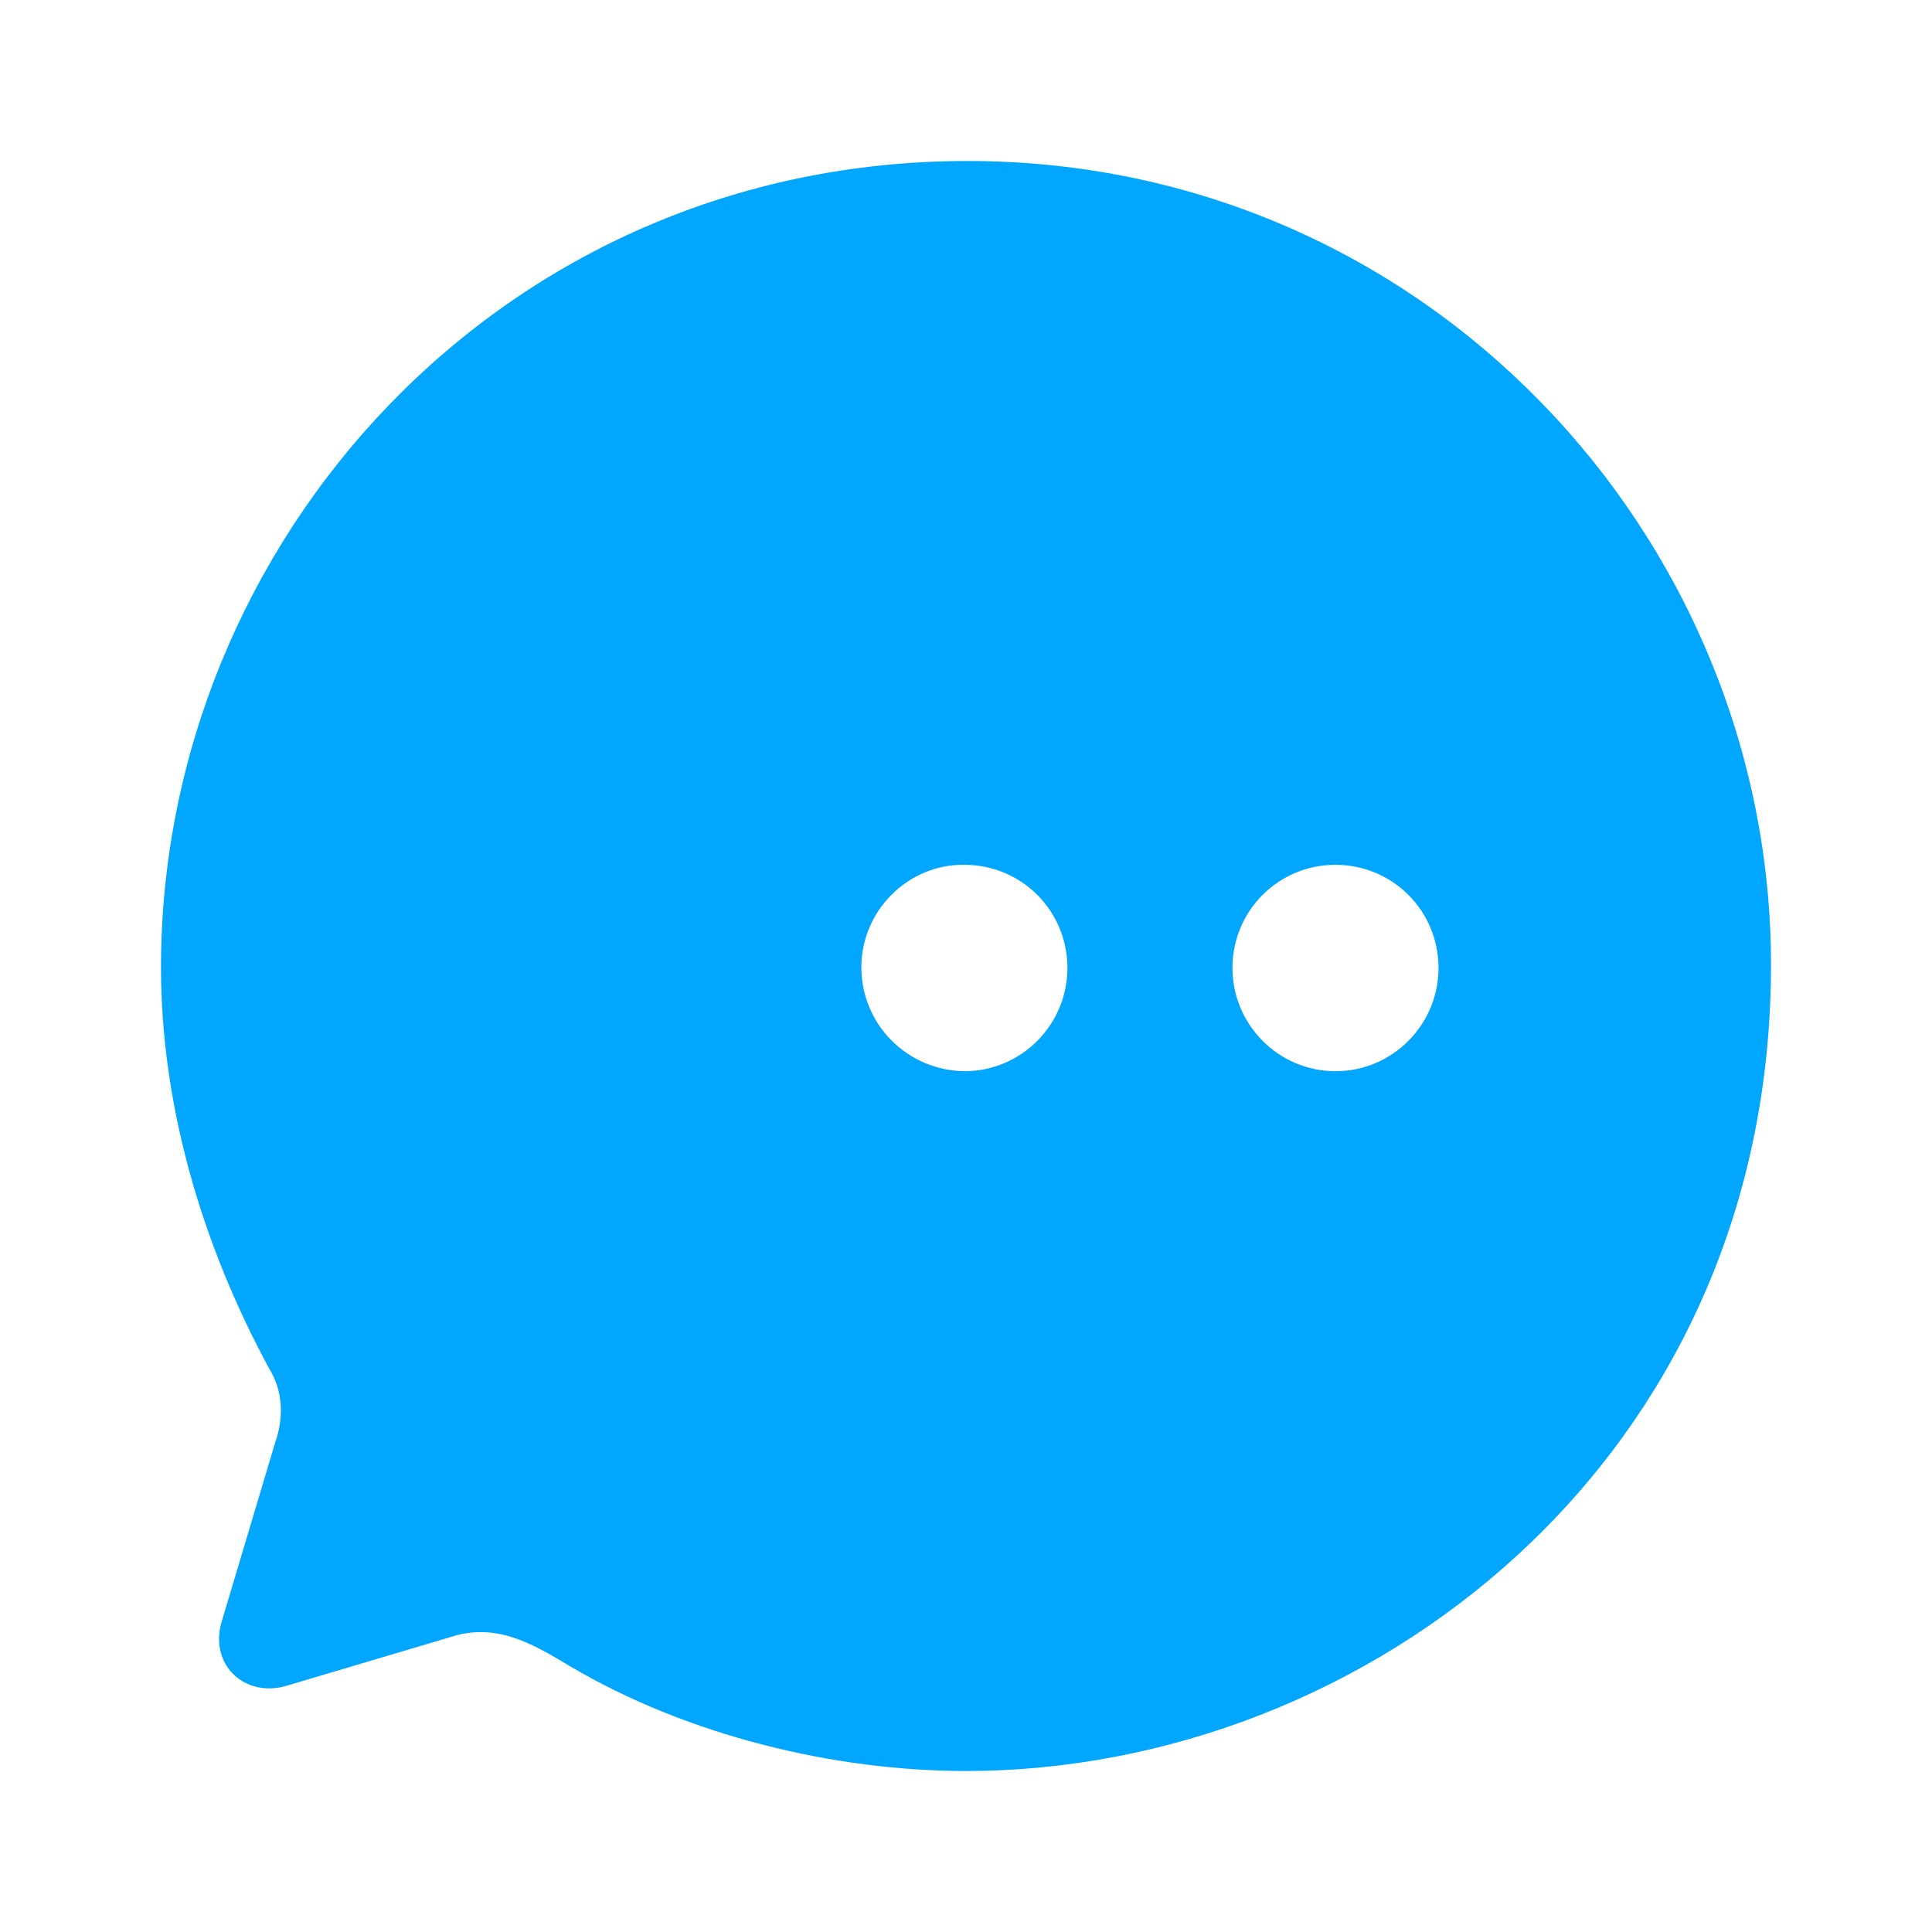
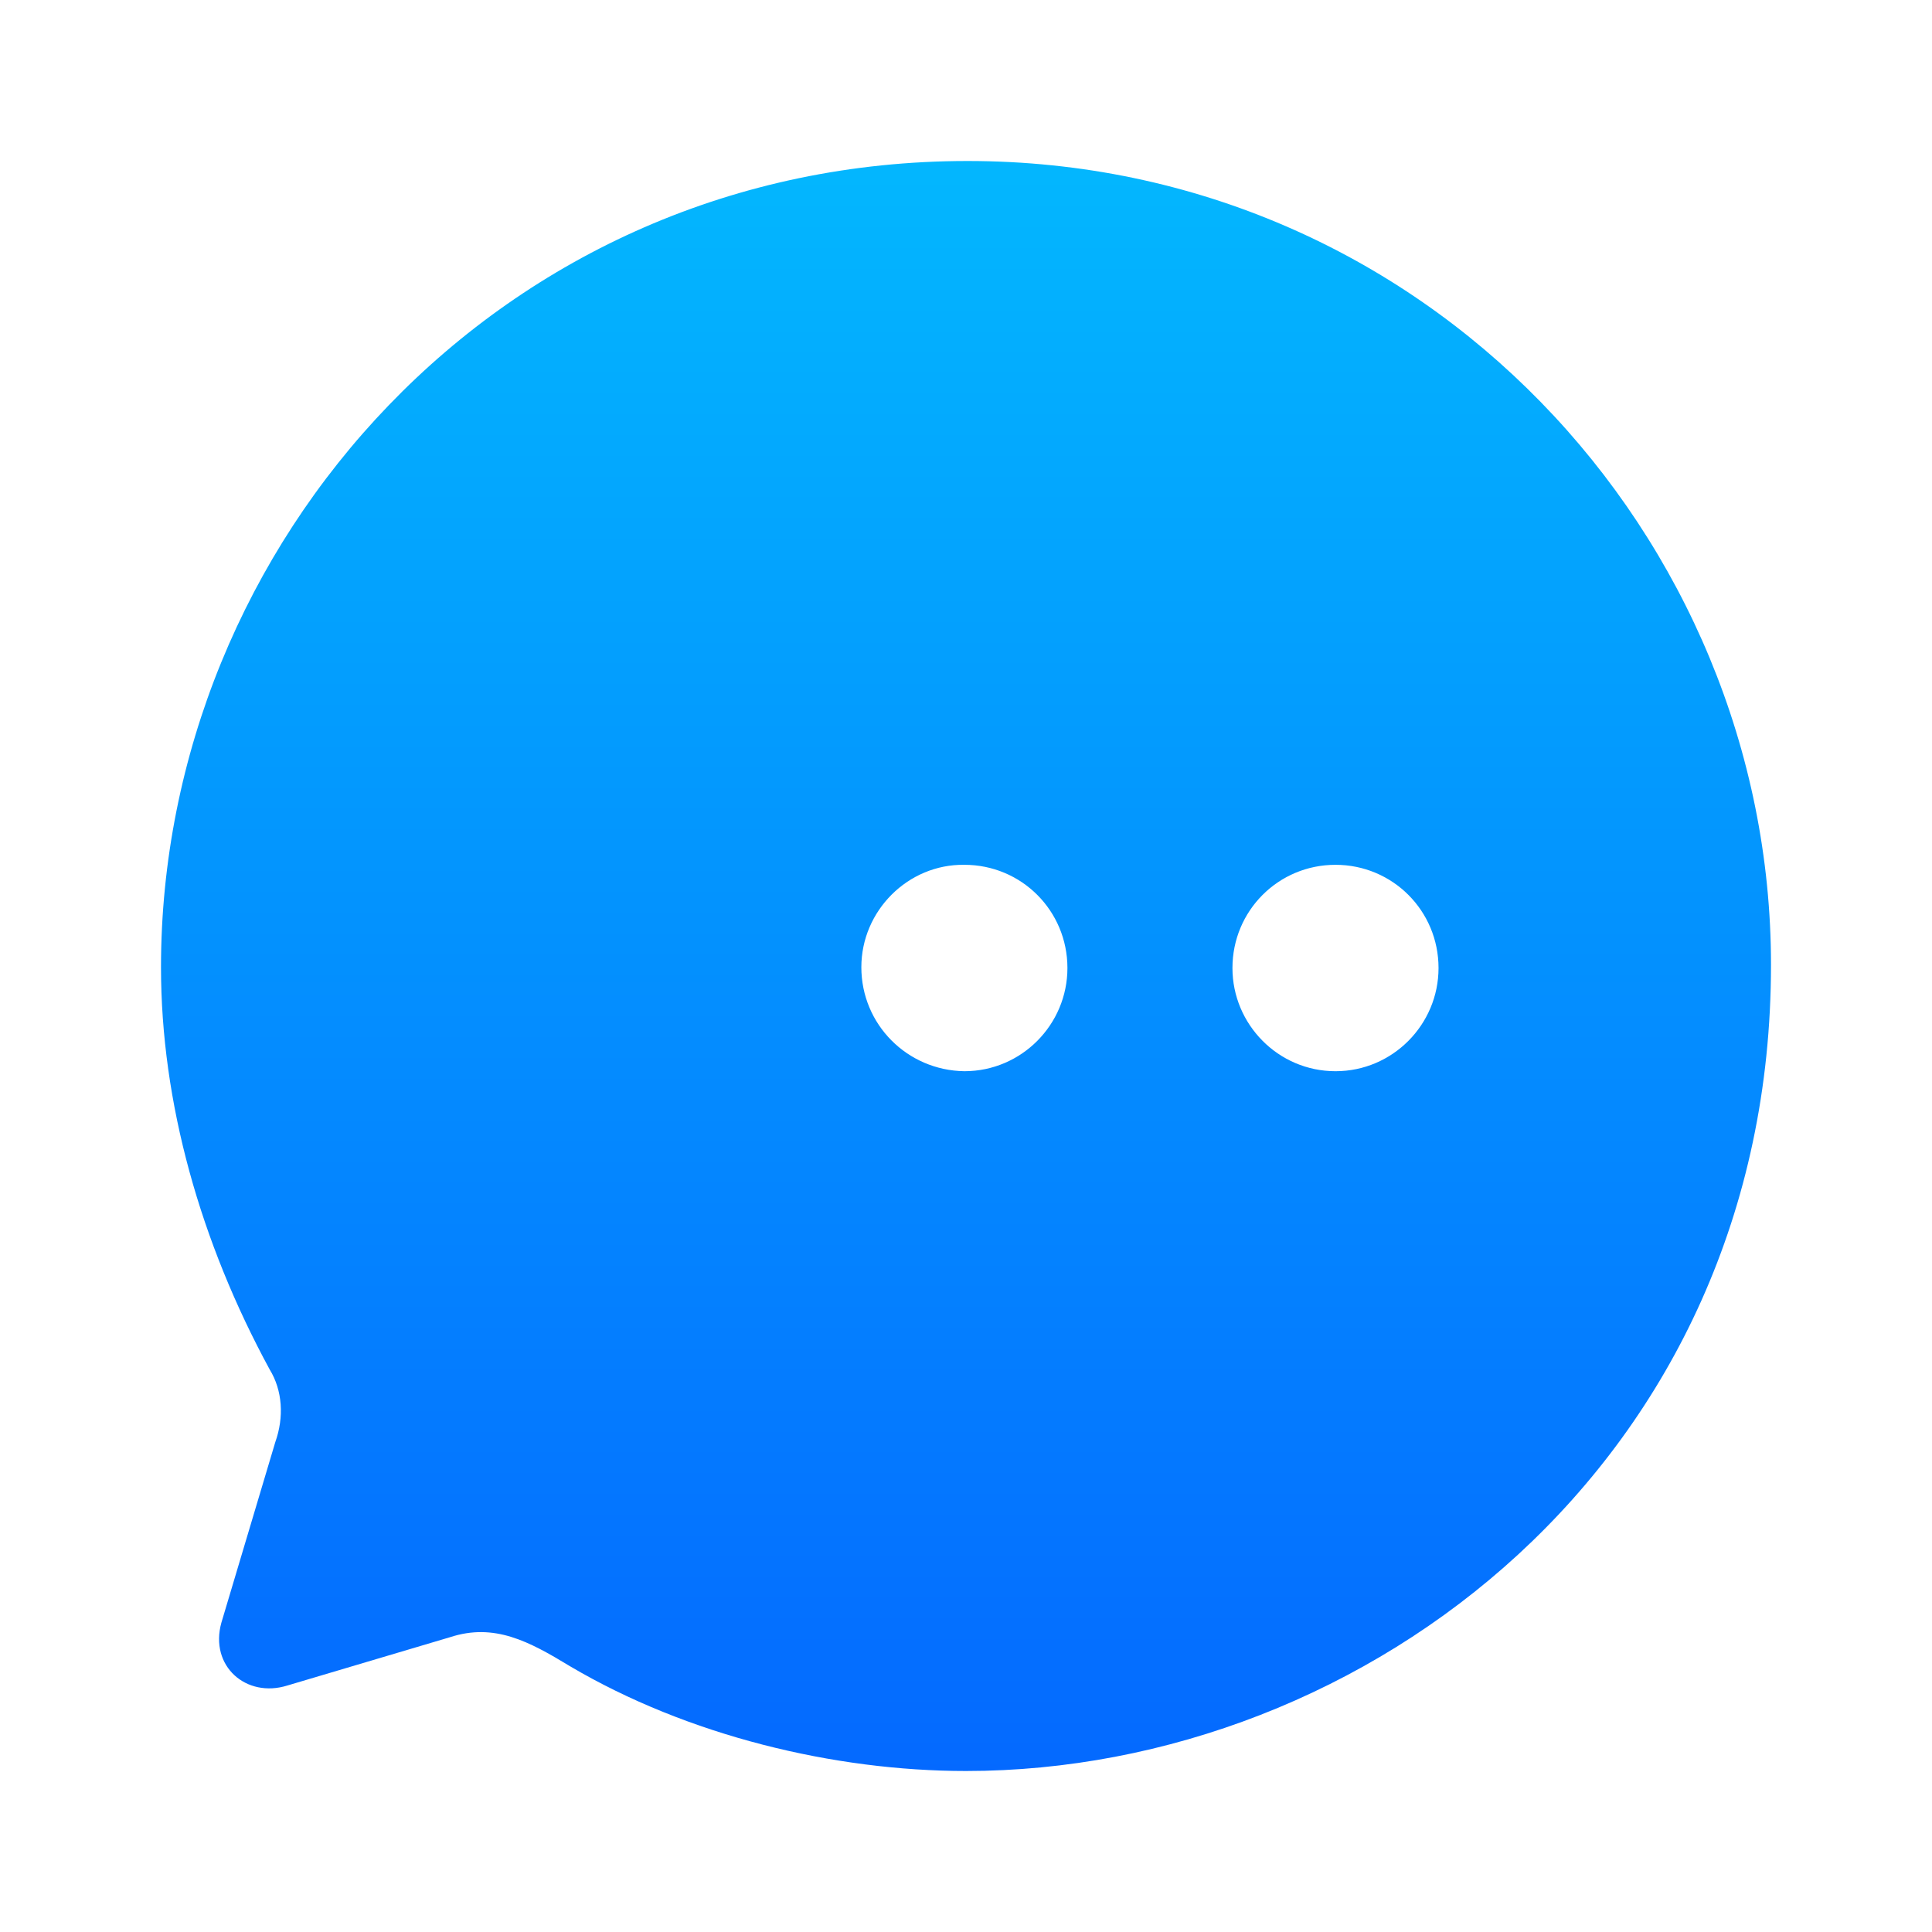
<svg xmlns="http://www.w3.org/2000/svg" t="1688519326897" class="icon" viewBox="0 0 1024 1024" version="1.1" p-id="1546" width="80" height="80">
-   <path d="M85.333 512.64C85.333 287.872 264.96 85.333 512.853 85.333 755.2 85.333 938.667 284.032 938.667 511.36 938.667 775.04 723.627 938.667 512 938.667c-69.973 0-147.627-18.773-209.92-55.552-21.76-13.227-40.107-23.04-63.573-15.36l-86.187 25.6c-21.76 6.827-41.387-10.24-34.987-33.28l28.587-95.744c4.693-13.227 3.84-27.349-2.987-38.485C106.24 658.347 85.333 584.405 85.333 512.64z m371.2 0c0 30.336 24.32 54.699 54.613 55.125 30.293 0 54.613-24.747 54.613-54.699 0-30.336-24.32-54.699-54.613-54.699-29.867-0.427-54.613 24.363-54.613 54.272z m196.693 0.427c0 29.909 24.32 54.699 54.613 54.699 30.293 0 54.613-24.747 54.613-54.699 0-30.336-24.32-54.699-54.613-54.699-30.293 0-54.613 24.363-54.613 54.699z m-338.773 54.699c-29.867 0-54.613-24.747-54.613-54.699 0-30.336 24.32-54.699 54.613-54.699 30.293 0 54.613 24.363 54.613 54.699a55.04 55.04 0 0 1-54.613 54.699z" fill="#01a6ff" p-id="1547" />
+   <defs>
+     <linearGradient spreadMethod="pad" y2="0" x2="0" y1="1" x1="0" id="svg_3">
+       <stop offset="0" stop-opacity="0.996" stop-color="#0368ff" />
+       <stop offset="1" stop-opacity="0.996" stop-color="#02b7fe" />
+     </linearGradient>
+   </defs>
+   <g>
+     <path id="svg_1" p-id="1612" fill="url(#svg_3)" d="m85.333,512.64c0,-224.768 179.627,-427.307 427.52,-427.307c242.347,0 425.813,198.699 425.813,426.027c0,263.68 -215.04,427.307 -426.667,427.307c-69.973,0 -147.627,-18.773 -209.92,-55.552c-21.76,-13.227 -40.107,-23.04 -63.573,-15.36l-86.187,25.6c-21.76,6.827 -41.387,-10.24 -34.987,-33.28l28.587,-95.744c4.693,-13.227 3.84,-27.349 -2.987,-38.485c-36.693,-67.499 -57.6,-141.44 -57.6,-213.205zm371.2,0c0,30.336 24.32,54.699 54.613,55.125c30.293,0 54.613,-24.747 54.613,-54.699c0,-30.336 -24.32,-54.699 -54.613,-54.699c-29.867,-0.427 -54.613,24.363 -54.613,54.272zm196.693,0.427c0,29.909 24.32,54.699 54.613,54.699c30.293,0 54.613,-24.747 54.613,-54.699c0,-30.336 -24.32,-54.699 -54.613,-54.699c-30.293,0 -54.613,24.363 -54.613,54.699zm-338.773,54.699c-29.867,0 -54.613,-24.747 -54.613,-54.699c0,-30.336 24.32,-54.699 54.613,-54.699c30.293,0 54.613,24.363 54.613,54.699a55.04,55.04 0 0 1 -54.613,54.699z" />
+   </g>
</svg>
